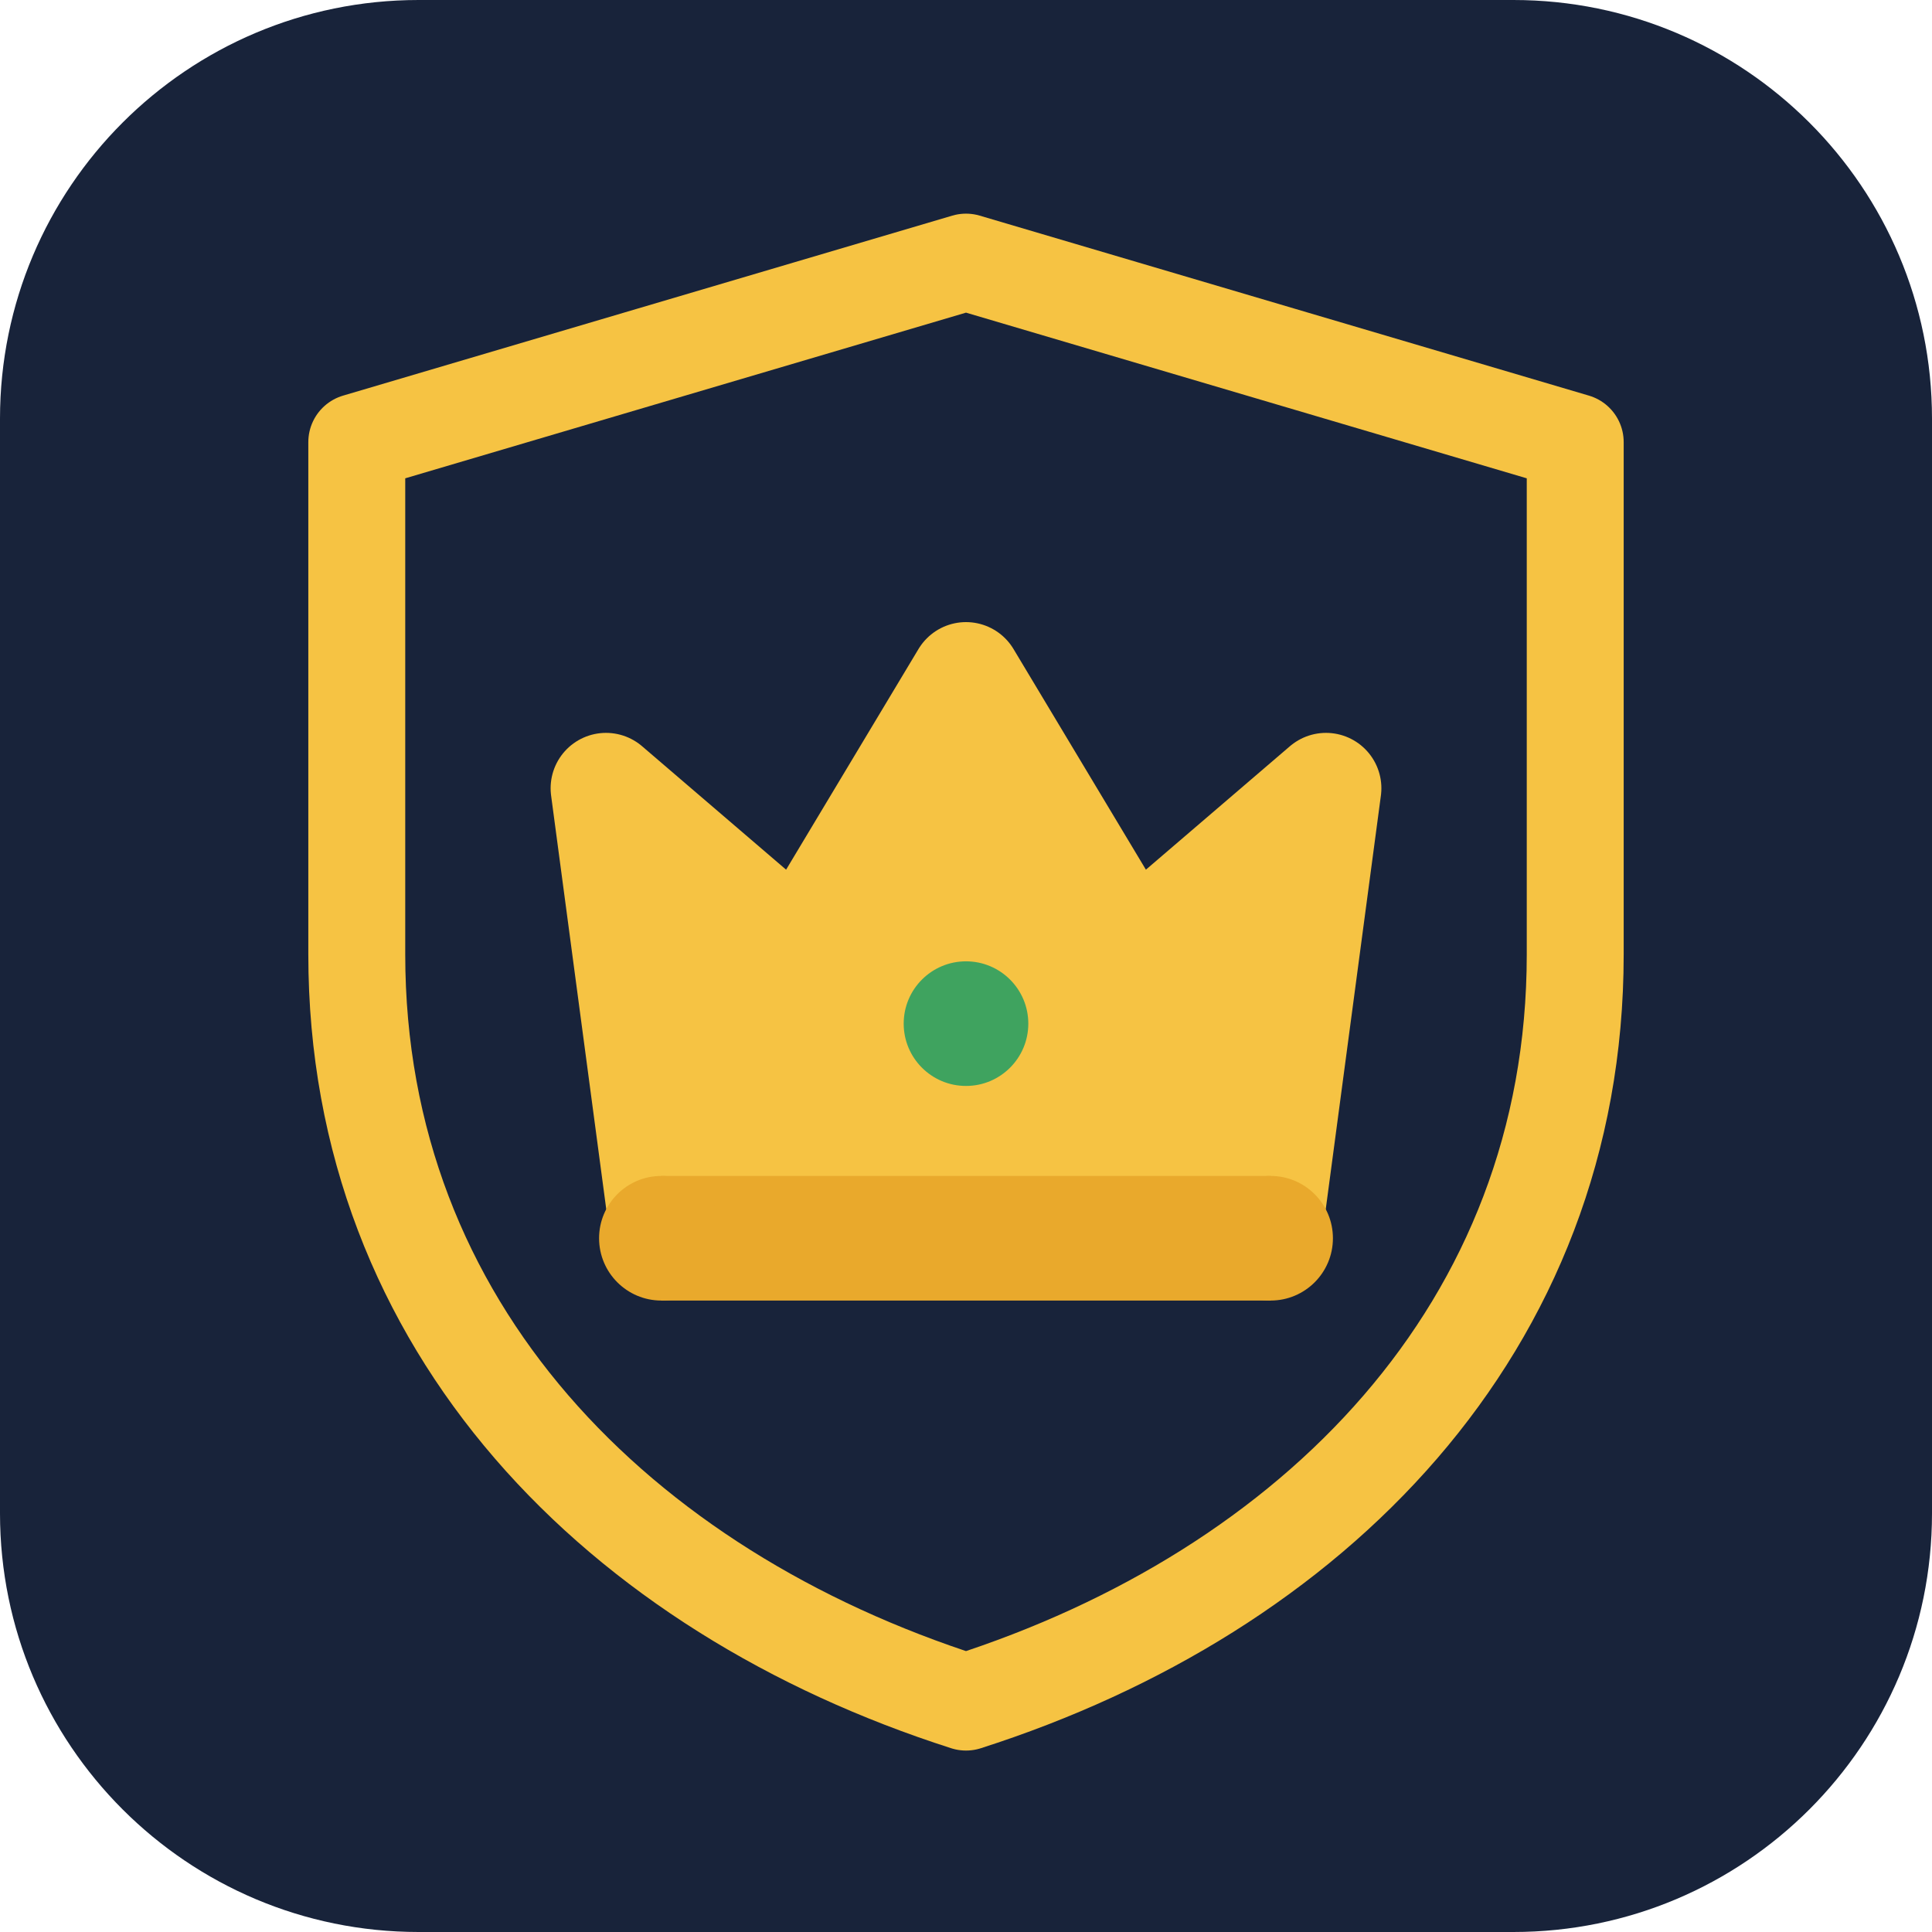
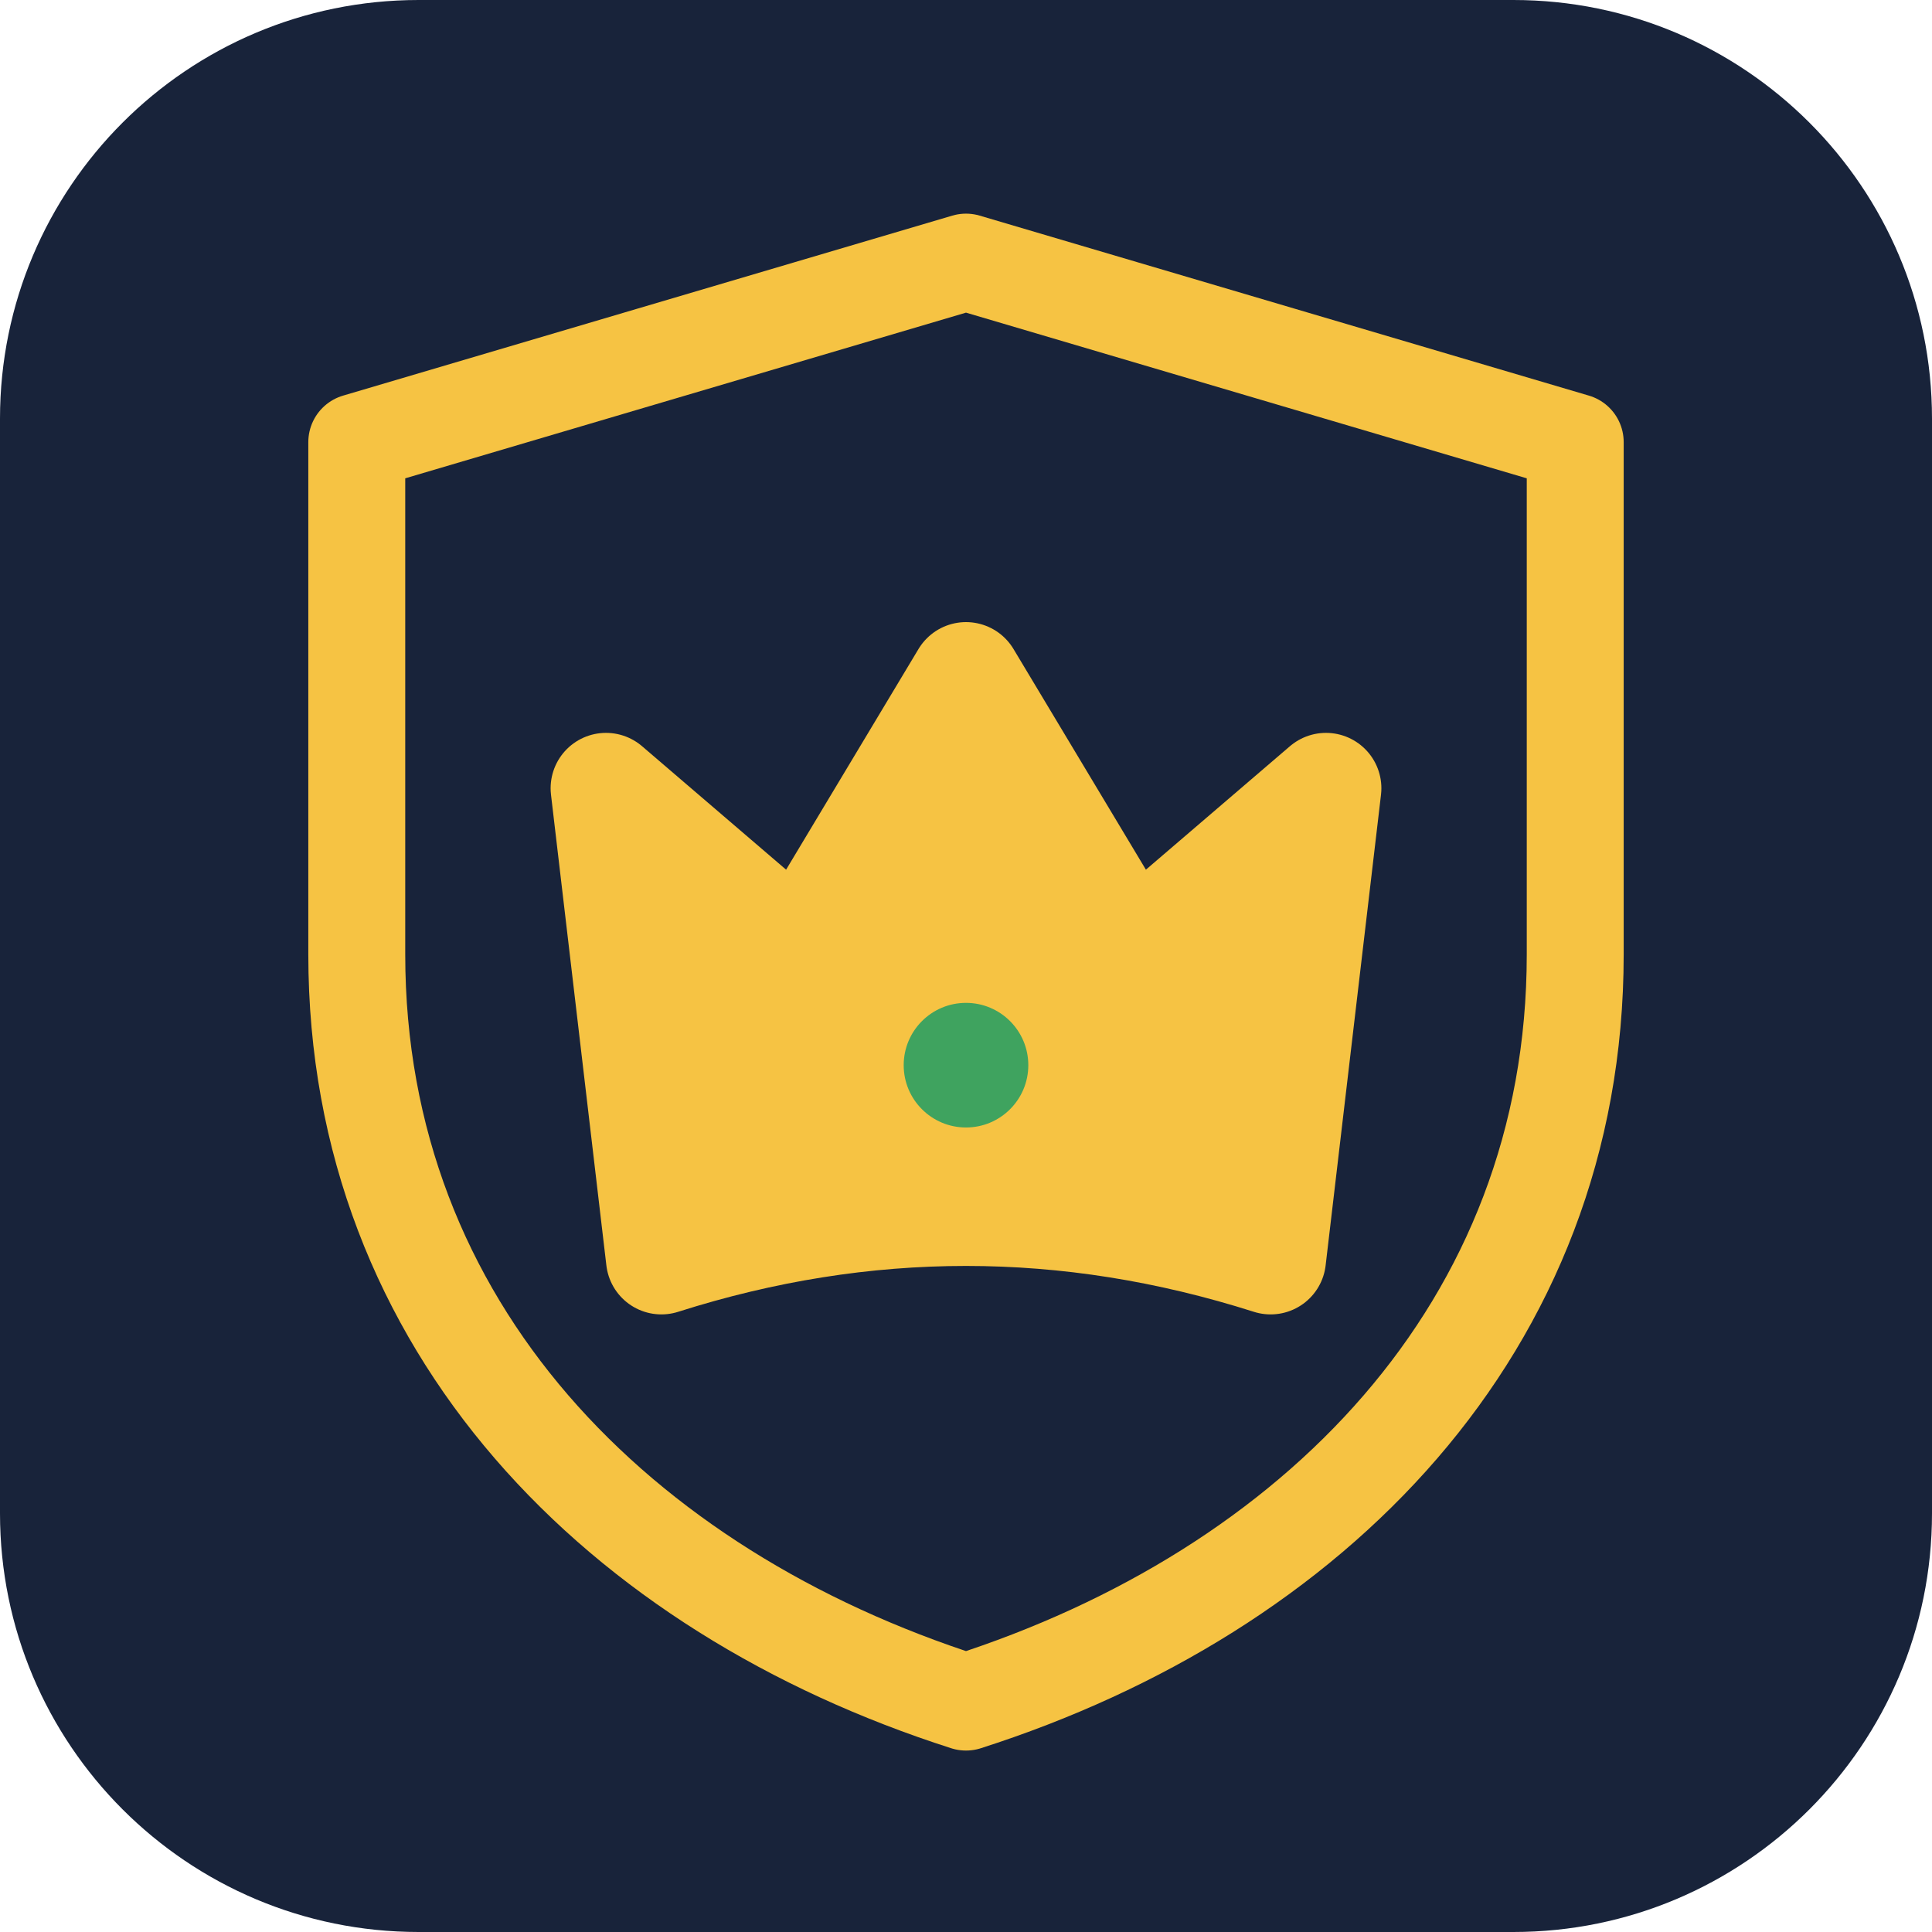
<svg xmlns="http://www.w3.org/2000/svg" viewBox="0 0 120 120">
  <rect width="120" height="120" rx="26" fill="#18233a" />
  <g transform="translate(60 61) scale(.86) translate(-54 -60)">
    <g stroke-linejoin="round" stroke-linecap="round">
      <path d="M54,8 L98,21 L98,58 C98,85 79,104 54,112 C29,104 10,85 10,58 L10,21 Z" fill="none" stroke="#f6c343" stroke-width="7" />
-       <polygon points="32,76 28,46 42,58 54,38 66,58 80,46 76,76" fill="#f6c343" stroke="#f6c343" stroke-width="8" />
-       <rect x="32" y="74" width="44" height="9" fill="#e9a92c" />
-       <circle cx="32" cy="78.5" r="4.5" fill="#e9a92c" />
-       <circle cx="76" cy="78.5" r="4.5" fill="#e9a92c" />
-       <circle cx="54" cy="63" r="4.5" fill="#3fa35f" />
+       <path d="M32,80 L28,46 L42,58 L54,38 L66,58 L80,46 L76,80 Q54,73 32,80 Z" fill="#f6c343" stroke="#f6c343" stroke-width="8" />
+       <circle cx="54" cy="66" r="4.5" fill="#3fa35f" />
    </g>
  </g>
</svg>
